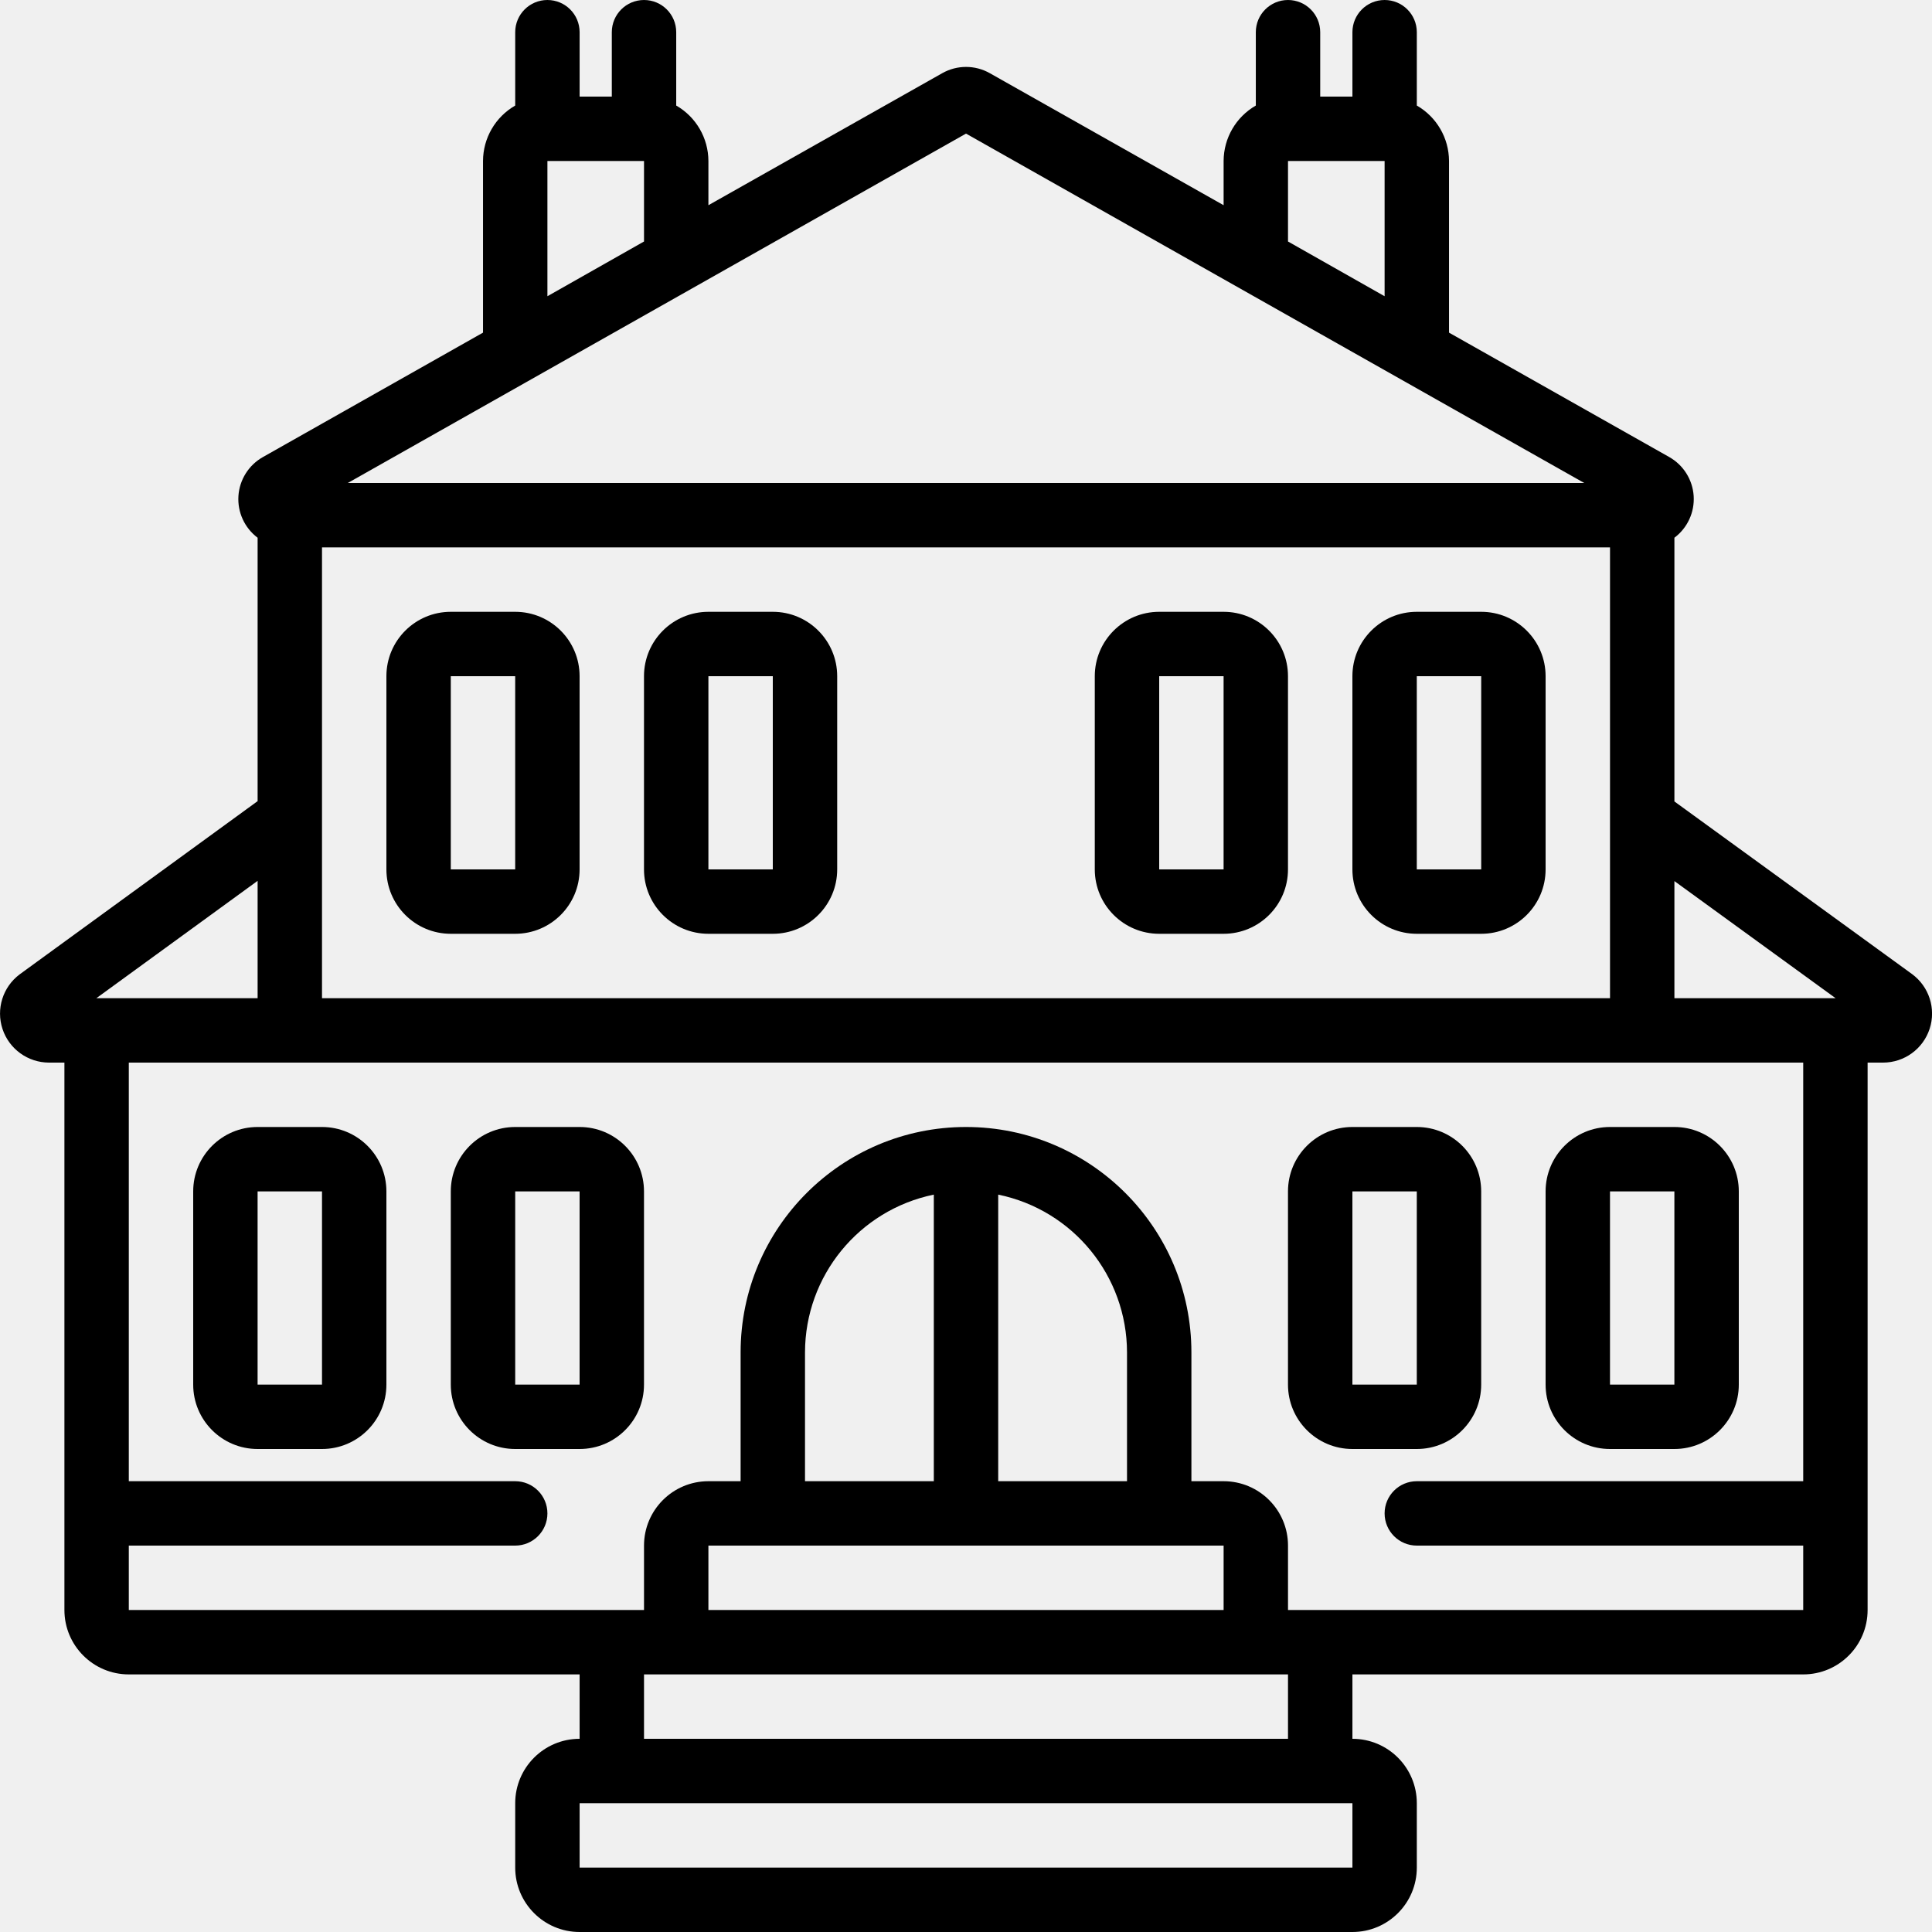
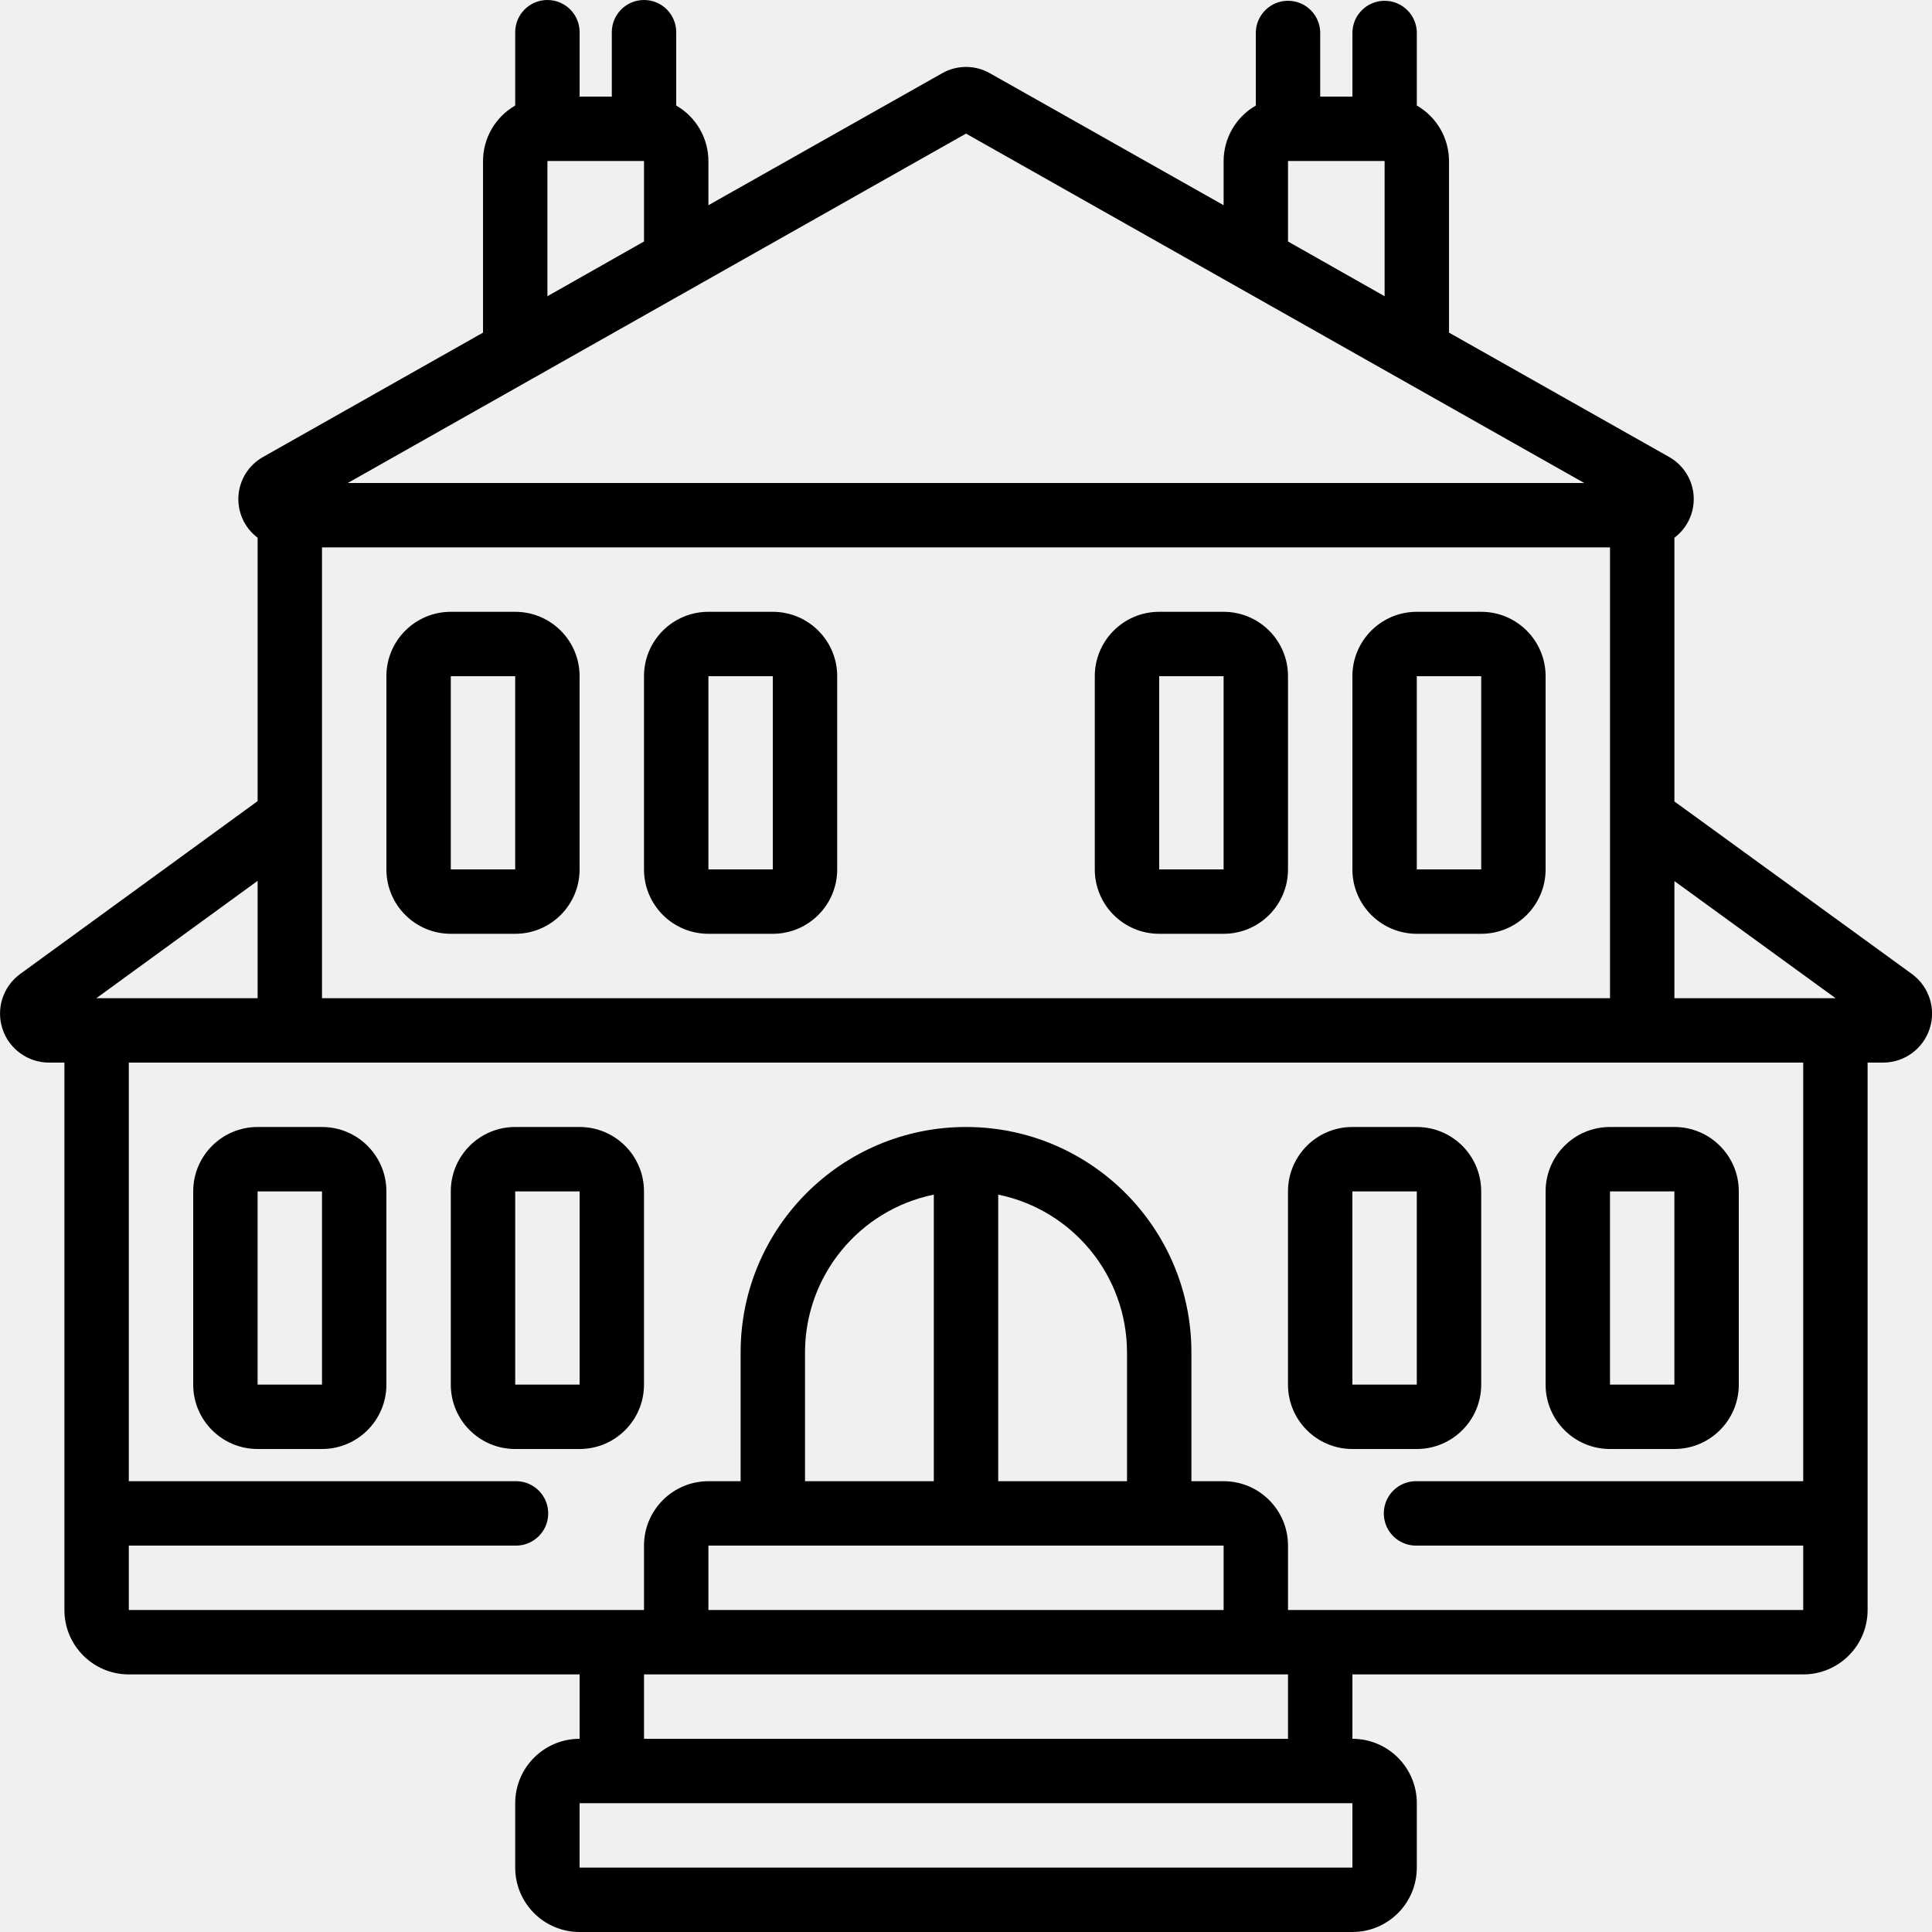
- <svg xmlns="http://www.w3.org/2000/svg" width="100" height="100" viewBox="0 0 100 100" fill="none">
-   <g clip-path="url(#clip0)">
-     <path d="M2.534 55H3.334V83.333C3.334 85.174 4.826 86.667 6.667 86.667H30.001V90C28.16 90 26.667 91.492 26.667 93.333V96.667C26.667 98.508 28.16 100 30.001 100H70.001C71.842 100 73.334 98.508 73.334 96.667V93.333C73.334 91.492 71.842 90 70.001 90V86.667H93.334C95.175 86.667 96.667 85.174 96.667 83.333V55H97.467C98.564 55 99.536 54.295 99.877 53.253C100.218 52.211 99.851 51.067 98.967 50.418L86.667 41.483V27.833C87.343 27.327 87.718 26.514 87.664 25.671C87.609 24.828 87.133 24.07 86.397 23.655L75.001 17.217V8.333C74.997 7.148 74.362 6.054 73.334 5.463V1.667C73.334 0.746 72.588 0 71.667 0C70.747 0 70.001 0.746 70.001 1.667V5H68.334V1.667C68.334 0.746 67.588 0 66.667 0C65.747 0 65.001 0.746 65.001 1.667V5.463C63.973 6.054 63.338 7.148 63.334 8.333V10.622L51.232 3.788C50.469 3.356 49.535 3.356 48.771 3.788L36.667 10.622V8.333C36.664 7.148 36.029 6.054 35.001 5.463V1.667C35.001 0.746 34.255 0 33.334 0C32.414 0 31.667 0.746 31.667 1.667V5H30.001V1.667C30.001 0.746 29.255 0 28.334 0C27.414 0 26.667 0.746 26.667 1.667V5.463C25.64 6.054 25.004 7.148 25.001 8.333V17.217L13.609 23.657C12.874 24.071 12.397 24.828 12.341 25.671C12.286 26.513 12.659 27.326 13.334 27.833V41.467L1.017 50.433C0.144 51.088 -0.213 52.227 0.131 53.263C0.475 54.298 1.443 54.998 2.534 55ZM58.334 70V76.667H51.667V61.833C55.545 62.631 58.329 66.041 58.334 70ZM48.334 76.667H41.667V70C41.672 66.041 44.457 62.631 48.334 61.833V76.667ZM60.001 80H63.334V83.333H36.667V80H60.001ZM70.001 96.667H30.001V93.333H70.001V96.667ZM66.667 90H33.334V86.667H66.667V90ZM93.334 76.667H73.334C72.414 76.667 71.667 77.413 71.667 78.333C71.667 79.254 72.414 80 73.334 80H93.334V83.333H66.667V80C66.667 78.159 65.175 76.667 63.334 76.667H61.667V70C61.667 63.557 56.444 58.333 50.001 58.333C43.557 58.333 38.334 63.557 38.334 70V76.667H36.667C34.827 76.667 33.334 78.159 33.334 80V83.333H6.667V80H26.667C27.588 80 28.334 79.254 28.334 78.333C28.334 77.413 27.588 76.667 26.667 76.667H6.667V55H93.334V76.667ZM16.667 28.333H83.334V51.667H16.667V28.333ZM95.011 51.667H86.667V45.605L95.011 51.667ZM66.667 8.333H71.667V15.333L66.667 12.5V8.333ZM28.334 8.333H33.334V12.5L28.334 15.333V8.333ZM50.001 6.915L82.001 25H18.001L50.001 6.915ZM13.334 45.592V51.667H4.987L13.334 45.592Z" fill="black" />
-     <path d="M16.667 58.333H13.333C11.492 58.333 10 59.826 10 61.667V71.667C10 73.507 11.492 75 13.333 75H16.667C18.508 75 20 73.507 20 71.667V61.667C20 59.826 18.508 58.333 16.667 58.333ZM13.333 71.667V61.667H16.667V71.667H13.333Z" fill="black" />
-     <path d="M30 58.333H26.667C24.826 58.333 23.333 59.826 23.333 61.667V71.667C23.333 73.507 24.826 75 26.667 75H30C31.841 75 33.333 73.507 33.333 71.667V61.667C33.333 59.826 31.841 58.333 30 58.333ZM26.667 71.667V61.667H30V71.667H26.667Z" fill="black" />
-     <path d="M73.333 58.333H70C68.159 58.333 66.666 59.826 66.666 61.667V71.667C66.666 73.507 68.159 75 70 75H73.333C75.174 75 76.666 73.507 76.666 71.667V61.667C76.666 59.826 75.174 58.333 73.333 58.333ZM70 71.667V61.667H73.333V71.667H70Z" fill="black" />
-     <path d="M80 61.667V71.667C80 73.507 81.492 75 83.333 75H86.666C88.507 75 90 73.507 90 71.667V61.667C90 59.826 88.507 58.333 86.666 58.333H83.333C81.492 58.333 80 59.826 80 61.667ZM86.666 71.667H83.333V61.667H86.666V71.667Z" fill="black" />
-     <path d="M26.666 31.667H23.333C21.492 31.667 20 33.159 20 35V45C20 46.841 21.492 48.333 23.333 48.333H26.666C28.507 48.333 30 46.841 30 45V35C30 33.159 28.507 31.667 26.666 31.667ZM23.333 45V35H26.666V45H23.333Z" fill="black" />
-     <path d="M40 31.667H36.667C34.826 31.667 33.333 33.159 33.333 35V45C33.333 46.841 34.826 48.333 36.667 48.333H40C41.841 48.333 43.333 46.841 43.333 45V35C43.333 33.159 41.841 31.667 40 31.667ZM36.667 45V35H40V45H36.667Z" fill="black" />
-     <path d="M63.333 31.667H60C58.159 31.667 56.666 33.159 56.666 35V45C56.666 46.841 58.159 48.333 60 48.333H63.333C65.174 48.333 66.666 46.841 66.666 45V35C66.666 33.159 65.174 31.667 63.333 31.667ZM60 45V35H63.333V45H60Z" fill="black" />
-     <path d="M76.667 31.667H73.333C71.492 31.667 70 33.159 70 35V45C70 46.841 71.492 48.333 73.333 48.333H76.667C78.508 48.333 80 46.841 80 45V35C80 33.159 78.508 31.667 76.667 31.667ZM73.333 45V35H76.667V45H73.333Z" fill="black" />
+ <svg xmlns="http://www.w3.org/2000/svg" width="100" height="100" fill="none">
+   <g clip-path="url(#a)" fill="#000">
+     <path d="M2.534 55h.8v28.333a3.333 3.333 0 0 0 3.333 3.334h23.334V90a3.333 3.333 0 0 0-3.334 3.333v3.334A3.333 3.333 0 0 0 30.001 100h40a3.333 3.333 0 0 0 3.333-3.333v-3.334A3.333 3.333 0 0 0 70.001 90v-3.333h23.333a3.333 3.333 0 0 0 3.333-3.334V55h.8a2.537 2.537 0 0 0 1.5-4.582l-12.3-8.935v-13.65a2.5 2.5 0 0 0-.27-4.178l-11.396-6.438V8.333a3.322 3.322 0 0 0-1.667-2.87V1.667a1.667 1.667 0 0 0-3.333 0V5h-1.667V1.667a1.667 1.667 0 0 0-3.333 0v3.796a3.322 3.322 0 0 0-1.667 2.87v2.289L51.232 3.788a2.5 2.5 0 0 0-2.461 0l-12.104 6.834V8.333a3.321 3.321 0 0 0-1.666-2.87V1.667a1.667 1.667 0 0 0-3.334 0V5h-1.666V1.667a1.667 1.667 0 0 0-3.334 0v3.796a3.321 3.321 0 0 0-1.666 2.87v8.884l-11.392 6.44a2.5 2.5 0 0 0-.275 4.176v13.634L1.017 50.433A2.537 2.537 0 0 0 2.534 55Zm55.8 15v6.667h-6.667V61.833A8.348 8.348 0 0 1 58.334 70Zm-10 6.667h-6.667V70a8.348 8.348 0 0 1 6.667-8.167v14.834ZM60.001 80h3.333v3.333H36.667V80h23.334Zm10 16.667H30v-3.334h40v3.334ZM66.667 90H33.334v-3.333h33.333V90Zm26.667-13.333h-20a1.667 1.667 0 1 0 0 3.333h20v3.333H66.667V80a3.333 3.333 0 0 0-3.333-3.333h-1.667V70c0-6.443-5.223-11.667-11.666-11.667-6.444 0-11.667 5.224-11.667 11.667v6.667h-1.667A3.333 3.333 0 0 0 33.334 80v3.333H6.667V80h20a1.667 1.667 0 1 0 0-3.333h-20V55h86.667v21.667ZM16.667 28.333h66.667v23.334H16.667V28.333Zm78.344 23.334h-8.344v-6.062l8.344 6.062ZM66.667 8.333h5v7l-5-2.833V8.333Zm-38.333 0h5V12.5l-5 2.833v-7Zm21.667-1.418L82 25H18L50 6.915ZM13.334 45.592v6.075H4.987l8.347-6.075Z" />
+     <path d="M16.667 58.333h-3.334A3.333 3.333 0 0 0 10 61.667v10A3.333 3.333 0 0 0 13.333 75h3.334A3.333 3.333 0 0 0 20 71.667v-10a3.333 3.333 0 0 0-3.333-3.334Zm-3.334 13.334v-10h3.334v10h-3.334ZM30 58.333h-3.333a3.333 3.333 0 0 0-3.334 3.334v10A3.333 3.333 0 0 0 26.667 75H30a3.333 3.333 0 0 0 3.333-3.333v-10A3.333 3.333 0 0 0 30 58.333Zm-3.333 13.334v-10H30v10h-3.333ZM73.333 58.333H70a3.333 3.333 0 0 0-3.334 3.334v10A3.333 3.333 0 0 0 70 75h3.333a3.333 3.333 0 0 0 3.334-3.333v-10a3.333 3.333 0 0 0-3.334-3.334ZM70 71.667v-10h3.333v10H70ZM80 61.667v10A3.333 3.333 0 0 0 83.333 75h3.333A3.333 3.333 0 0 0 90 71.667v-10a3.333 3.333 0 0 0-3.334-3.334h-3.333A3.333 3.333 0 0 0 80 61.667Zm6.666 10h-3.333v-10h3.333v10ZM26.666 31.667h-3.333A3.333 3.333 0 0 0 20 35v10a3.333 3.333 0 0 0 3.333 3.333h3.333A3.333 3.333 0 0 0 30 45V35a3.333 3.333 0 0 0-3.334-3.333ZM23.333 45V35h3.333v10h-3.333ZM40 31.667h-3.333A3.333 3.333 0 0 0 33.333 35v10a3.333 3.333 0 0 0 3.334 3.333H40A3.333 3.333 0 0 0 43.333 45V35A3.333 3.333 0 0 0 40 31.667ZM36.667 45V35H40v10h-3.333ZM63.333 31.667H60A3.333 3.333 0 0 0 56.666 35v10A3.333 3.333 0 0 0 60 48.333h3.333A3.333 3.333 0 0 0 66.667 45V35a3.333 3.333 0 0 0-3.334-3.333ZM60 45V35h3.333v10H60ZM76.667 31.667h-3.334A3.333 3.333 0 0 0 70 35v10a3.333 3.333 0 0 0 3.333 3.333h3.334A3.333 3.333 0 0 0 80 45V35a3.333 3.333 0 0 0-3.333-3.333ZM73.333 45V35h3.334v10h-3.334Z" />
  </g>
  <defs>
-     <clipPath id="clip0">
-       <rect width="100" height="100" fill="white" />
+     <clipPath id="a">
+       <path fill="#fff" d="M0 0h100v100H0z" />
    </clipPath>
  </defs>
</svg>
